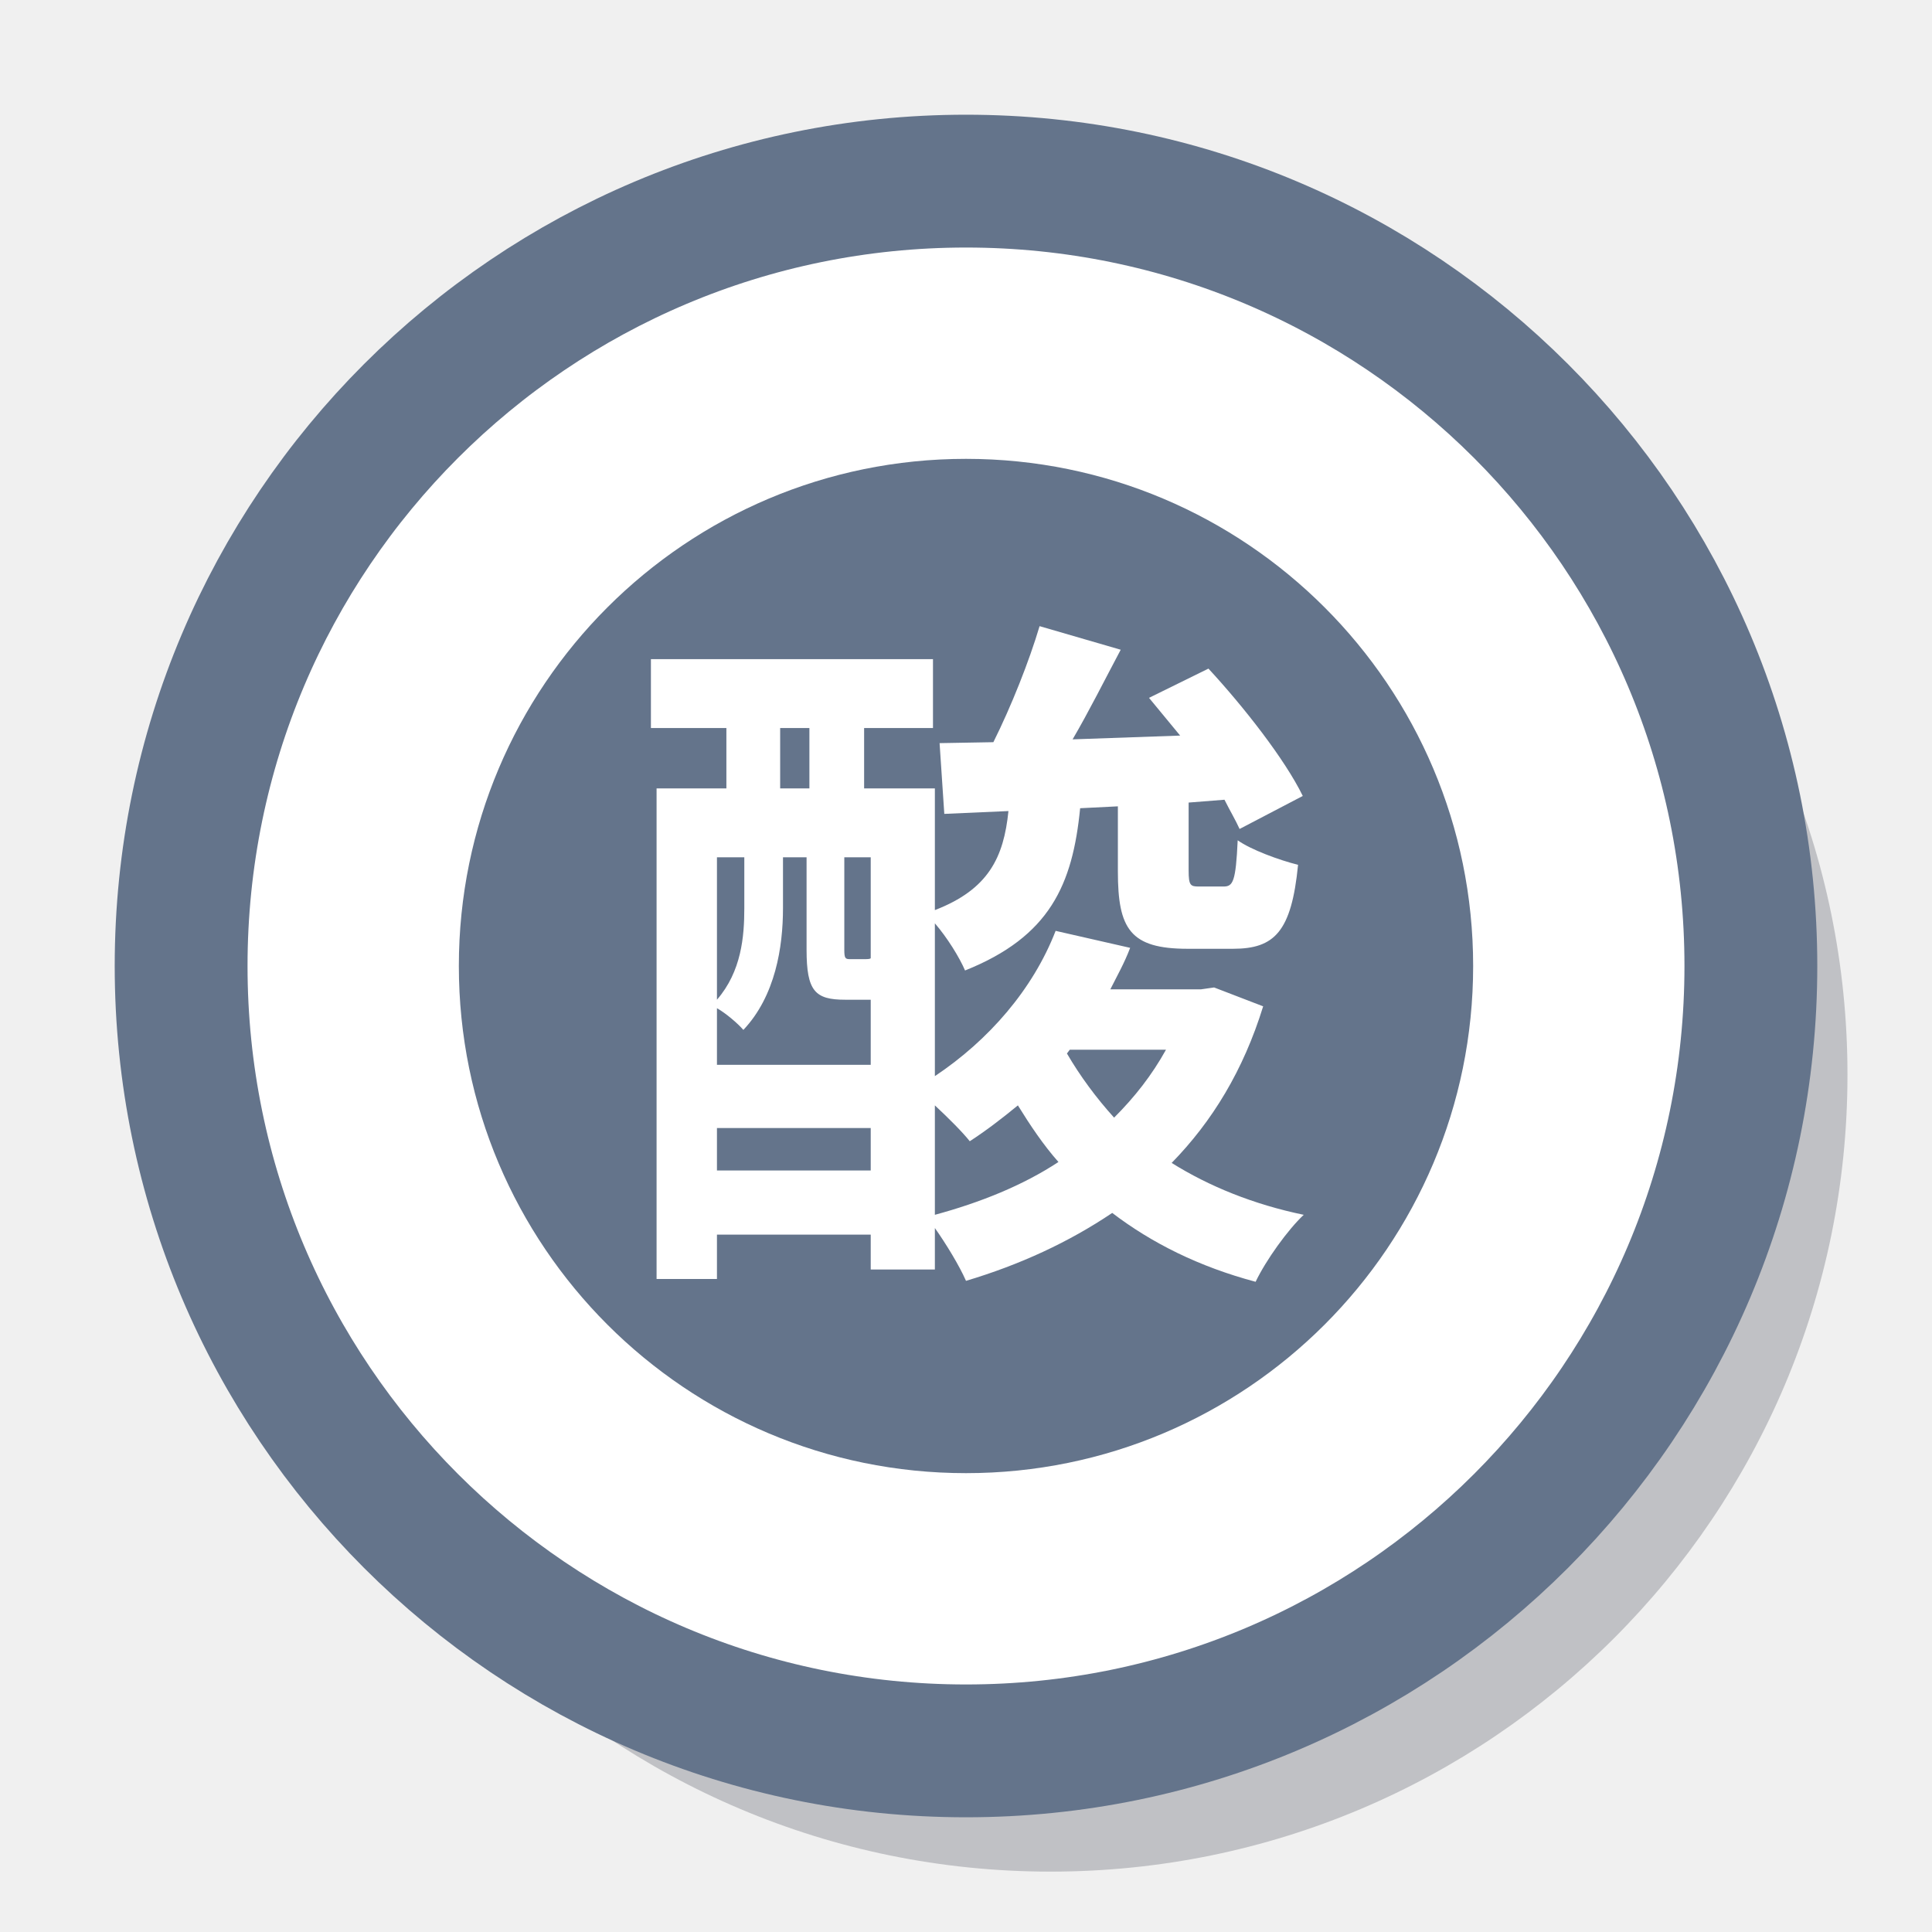
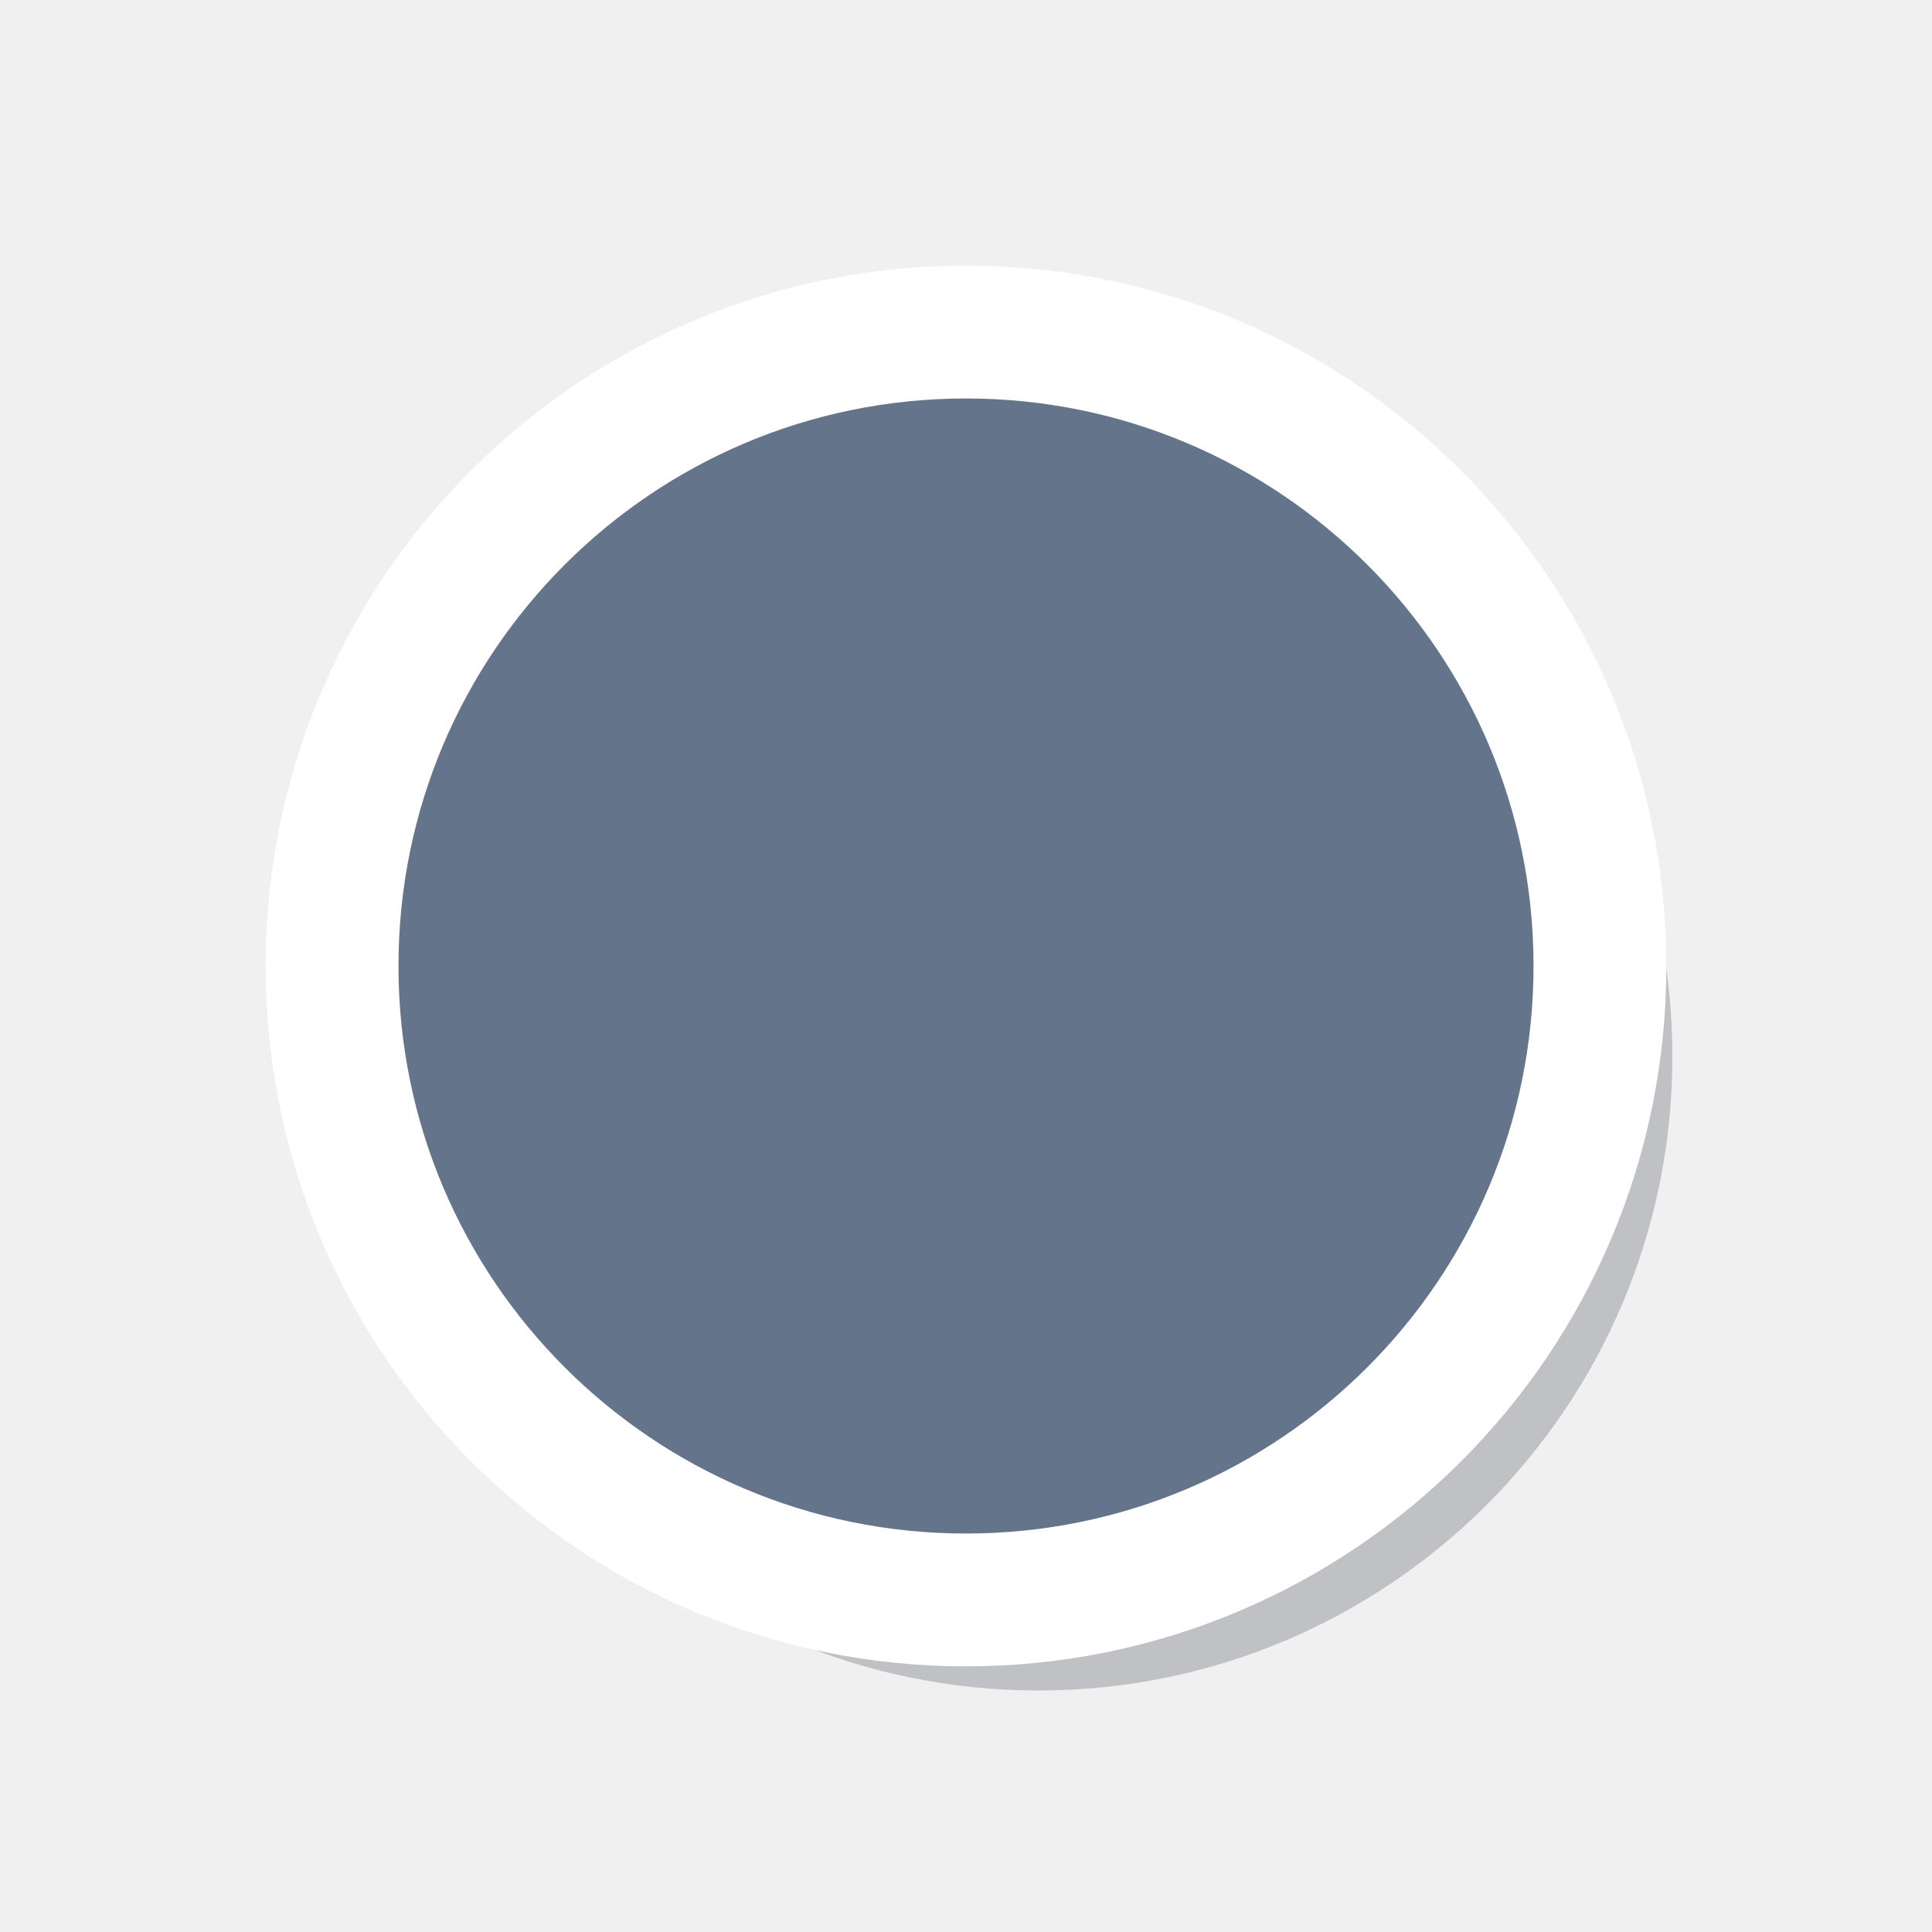
<svg xmlns="http://www.w3.org/2000/svg" viewBox="-16 -16 32 32">
-   <circle cx="1.4" cy="1.8" r="13.2" fill="#020617" opacity="0.2" />
-   <circle cx="0" cy="0" r="13" fill="#ffffff" stroke="#64748b" stroke-width="2.2" />
-   <circle cx="0" cy="0" r="8.4" fill="#64748b" />
-   <text x="0" y="4.2" text-anchor="middle" font-size="11.5" font-weight="900" font-family="sans-serif" fill="#ffffff">酸</text>
+   <circle cx="1.2" cy="1.5" r="10.5" fill="#020617" opacity="0.2" />
+   <circle cx="0" cy="0" r="10.5" fill="#64748b" stroke="#ffffff" stroke-width="2.2" />
</svg>
